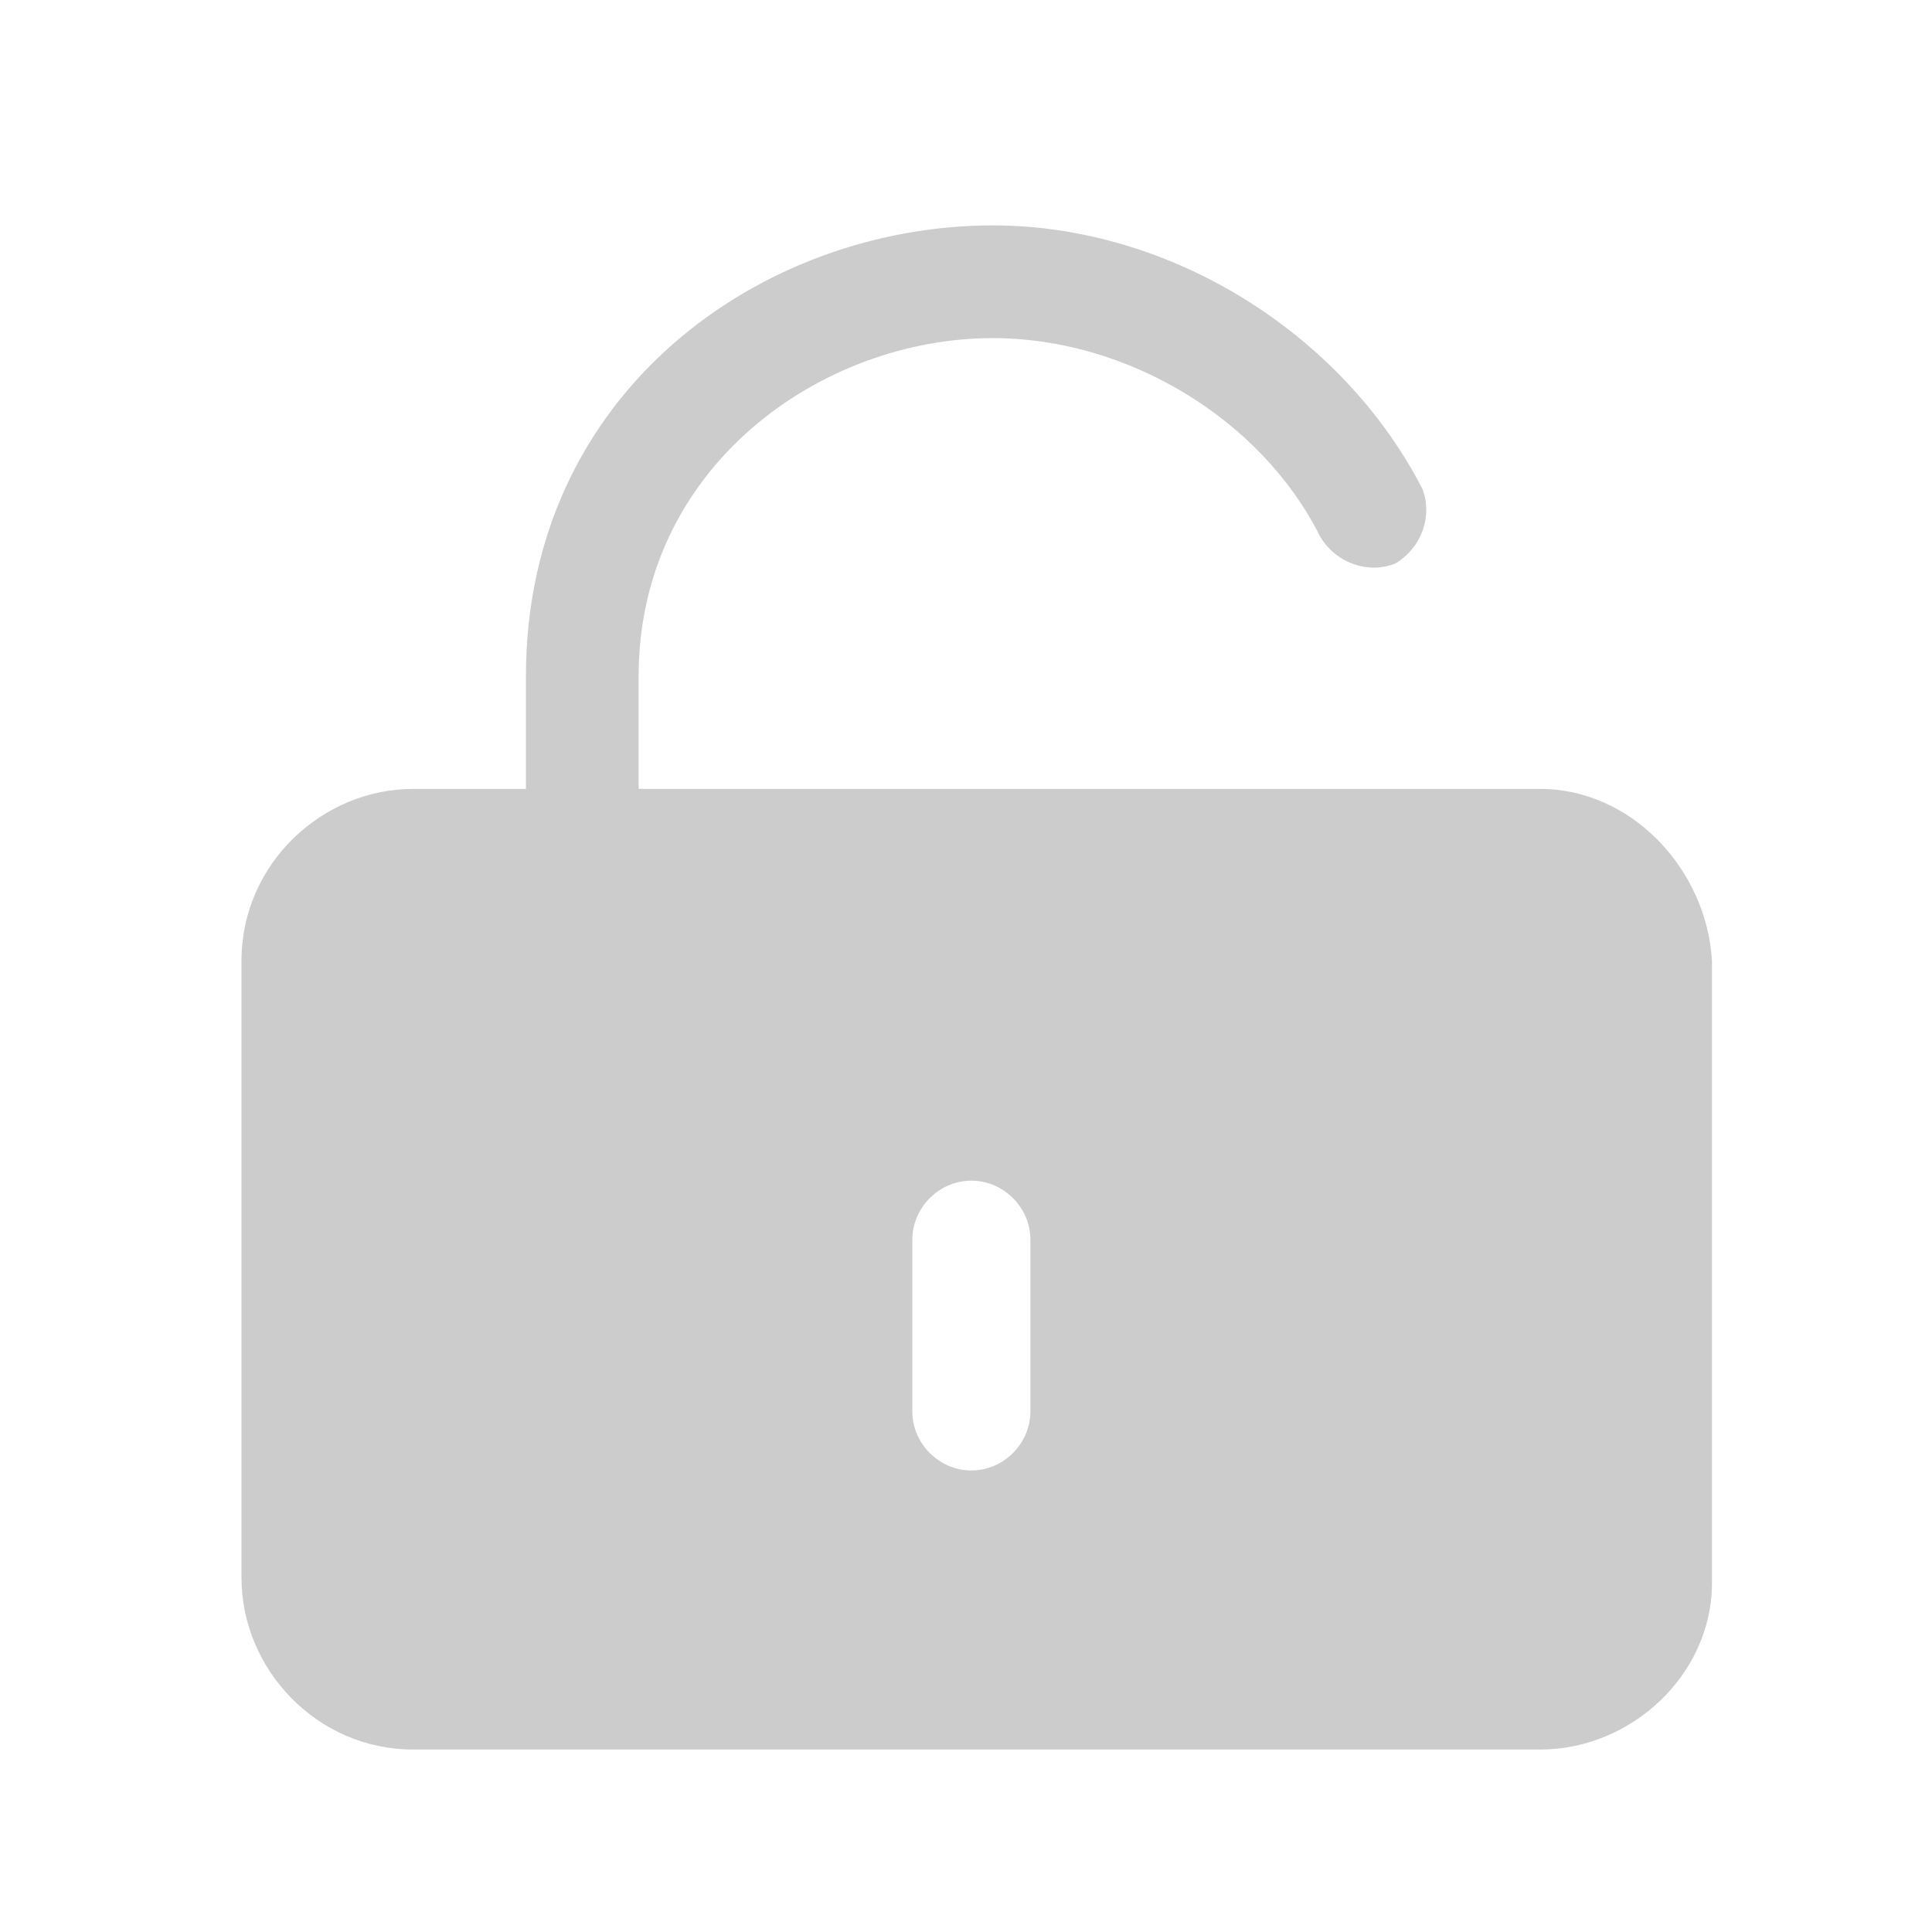
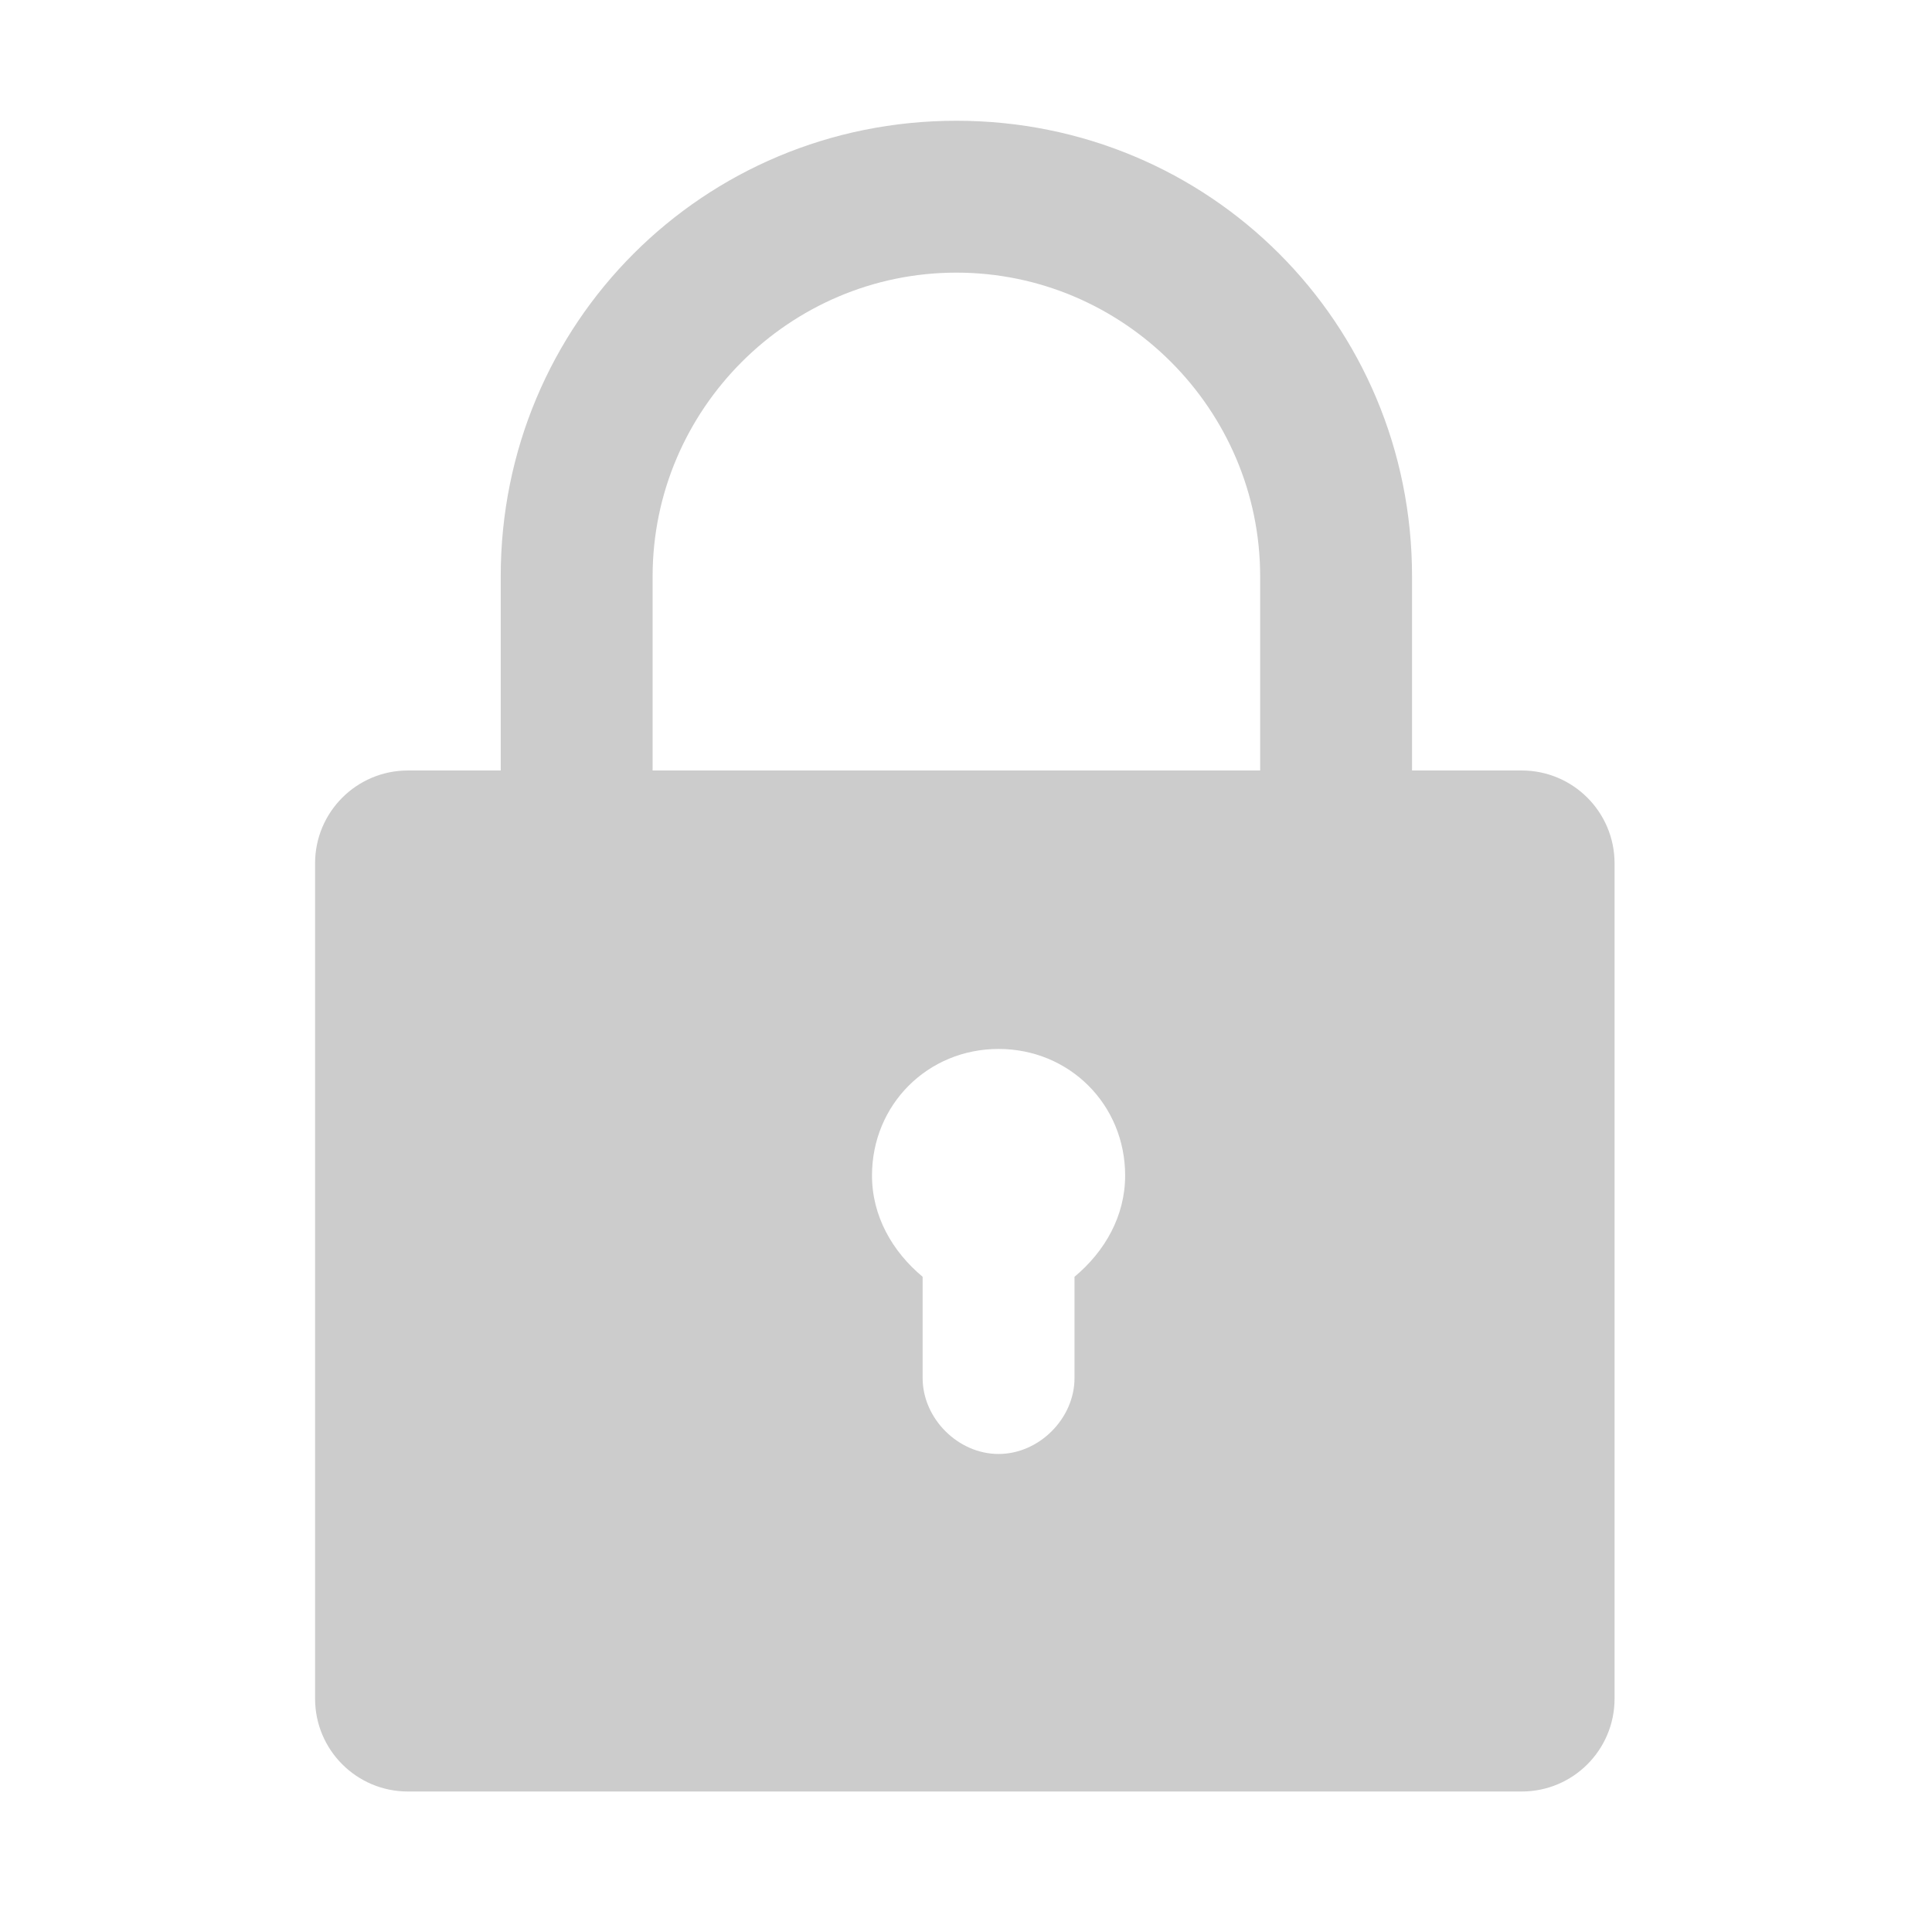
- <svg xmlns="http://www.w3.org/2000/svg" version="1.1" id="图层_1" x="0px" y="0px" viewBox="0 0 36 36" style="enable-background:new 0 0 36 36;" xml:space="preserve">
-   <style type="text/css">
- 	.st0{fill:#CCCCCC;}
- </style>
-   <g>
-     <g>
-       <path class="st0" d="M28.7,14.7H11.9v-2.1c0-3.9,3.4-6.3,6.6-6.3c2.5,0,5,1.5,6.1,3.7c0.3,0.5,0.9,0.7,1.4,0.5    c0.5-0.3,0.7-0.9,0.5-1.4c-1.5-2.9-4.7-4.9-8-4.9c-4.3,0-8.7,3.1-8.7,8.4v2.1H7.7c-1.7,0-3.2,1.4-3.2,3.2v11.5    c0,1.7,1.4,3.2,3.2,3.2h21c1.7,0,3.2-1.4,3.2-3.1V17.9C31.8,16.2,30.4,14.7,28.7,14.7L28.7,14.7z M19.2,26.3    c0,0.6-0.5,1.1-1.1,1.1c-0.6,0-1.1-0.5-1.1-1.1v-3.2c0-0.6,0.5-1.1,1.1-1.1c0.6,0,1.1,0.5,1.1,1.1V26.3z M19.2,26.3" />
-     </g>
-   </g>
+ <svg xmlns="http://www.w3.org/2000/svg" t="1589765547111" class="icon" viewBox="0 0 1024 1024" version="1.1" p-id="5347" width="200" height="200">
+   <defs>
+     <style type="text/css" />
+   </defs>
+   <path d="M216.197 408.375h590.357c27.17 0 49.197 22.026 49.197 49.197V900.34c0 27.17-22.026 49.196-49.197 49.196H216.197c-27.171 0-49.197-22.026-49.197-49.196V457.572c0-27.171 22.026-49.197 49.197-49.197z m353.32 268.344c16.1-13.417 26.834-32.2 26.834-53.669 0-37.568-29.518-67.086-67.086-67.086-37.569 0-67.087 29.517-67.087 67.086 0 21.467 10.734 40.251 26.835 53.67v53.668c0 21.468 18.784 40.252 40.25 40.252 21.468 0 40.252-18.784 40.252-40.252V676.72h0.002zM748.412 408.375H667.91V305.51c0-88.554-72.453-161.007-161.007-161.007-88.553 0-161.006 72.453-161.006 161.007v102.865h-80.504V305.51C265.392 171.338 372.73 64 506.902 64c134.173 0 241.51 107.338 241.51 241.51v102.865z" p-id="5348" fill="#cccccc" />
</svg>
